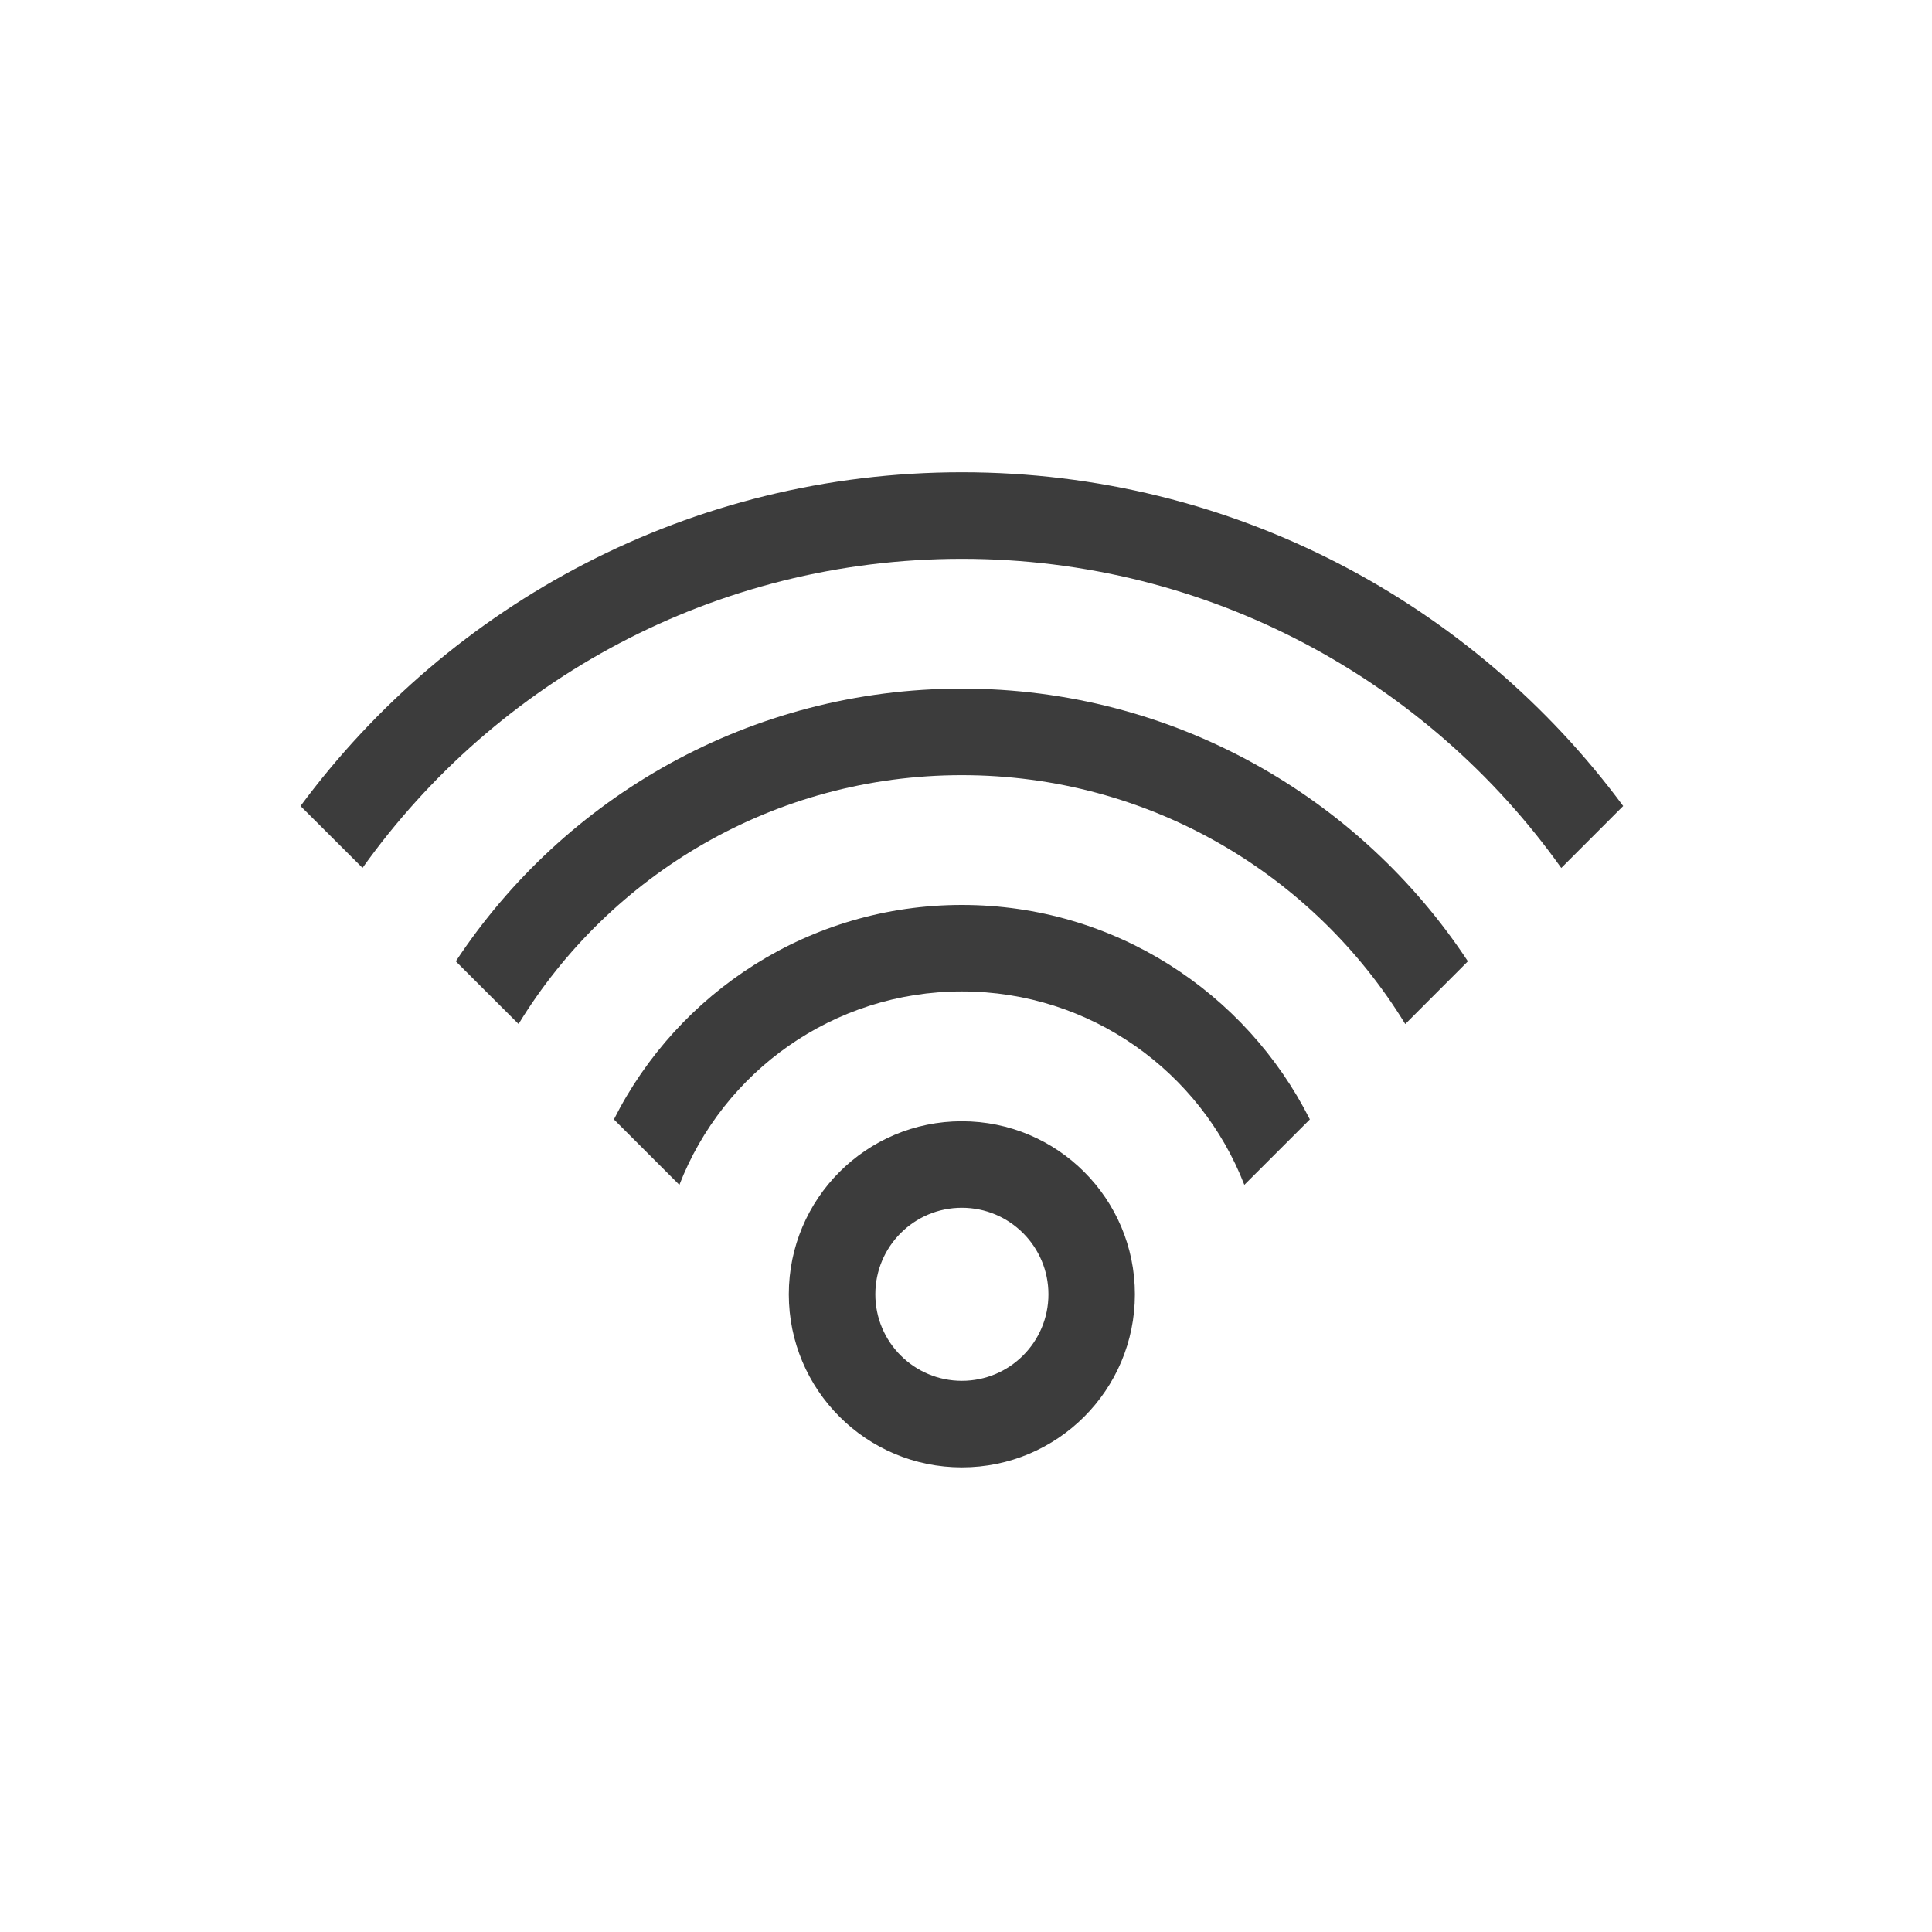
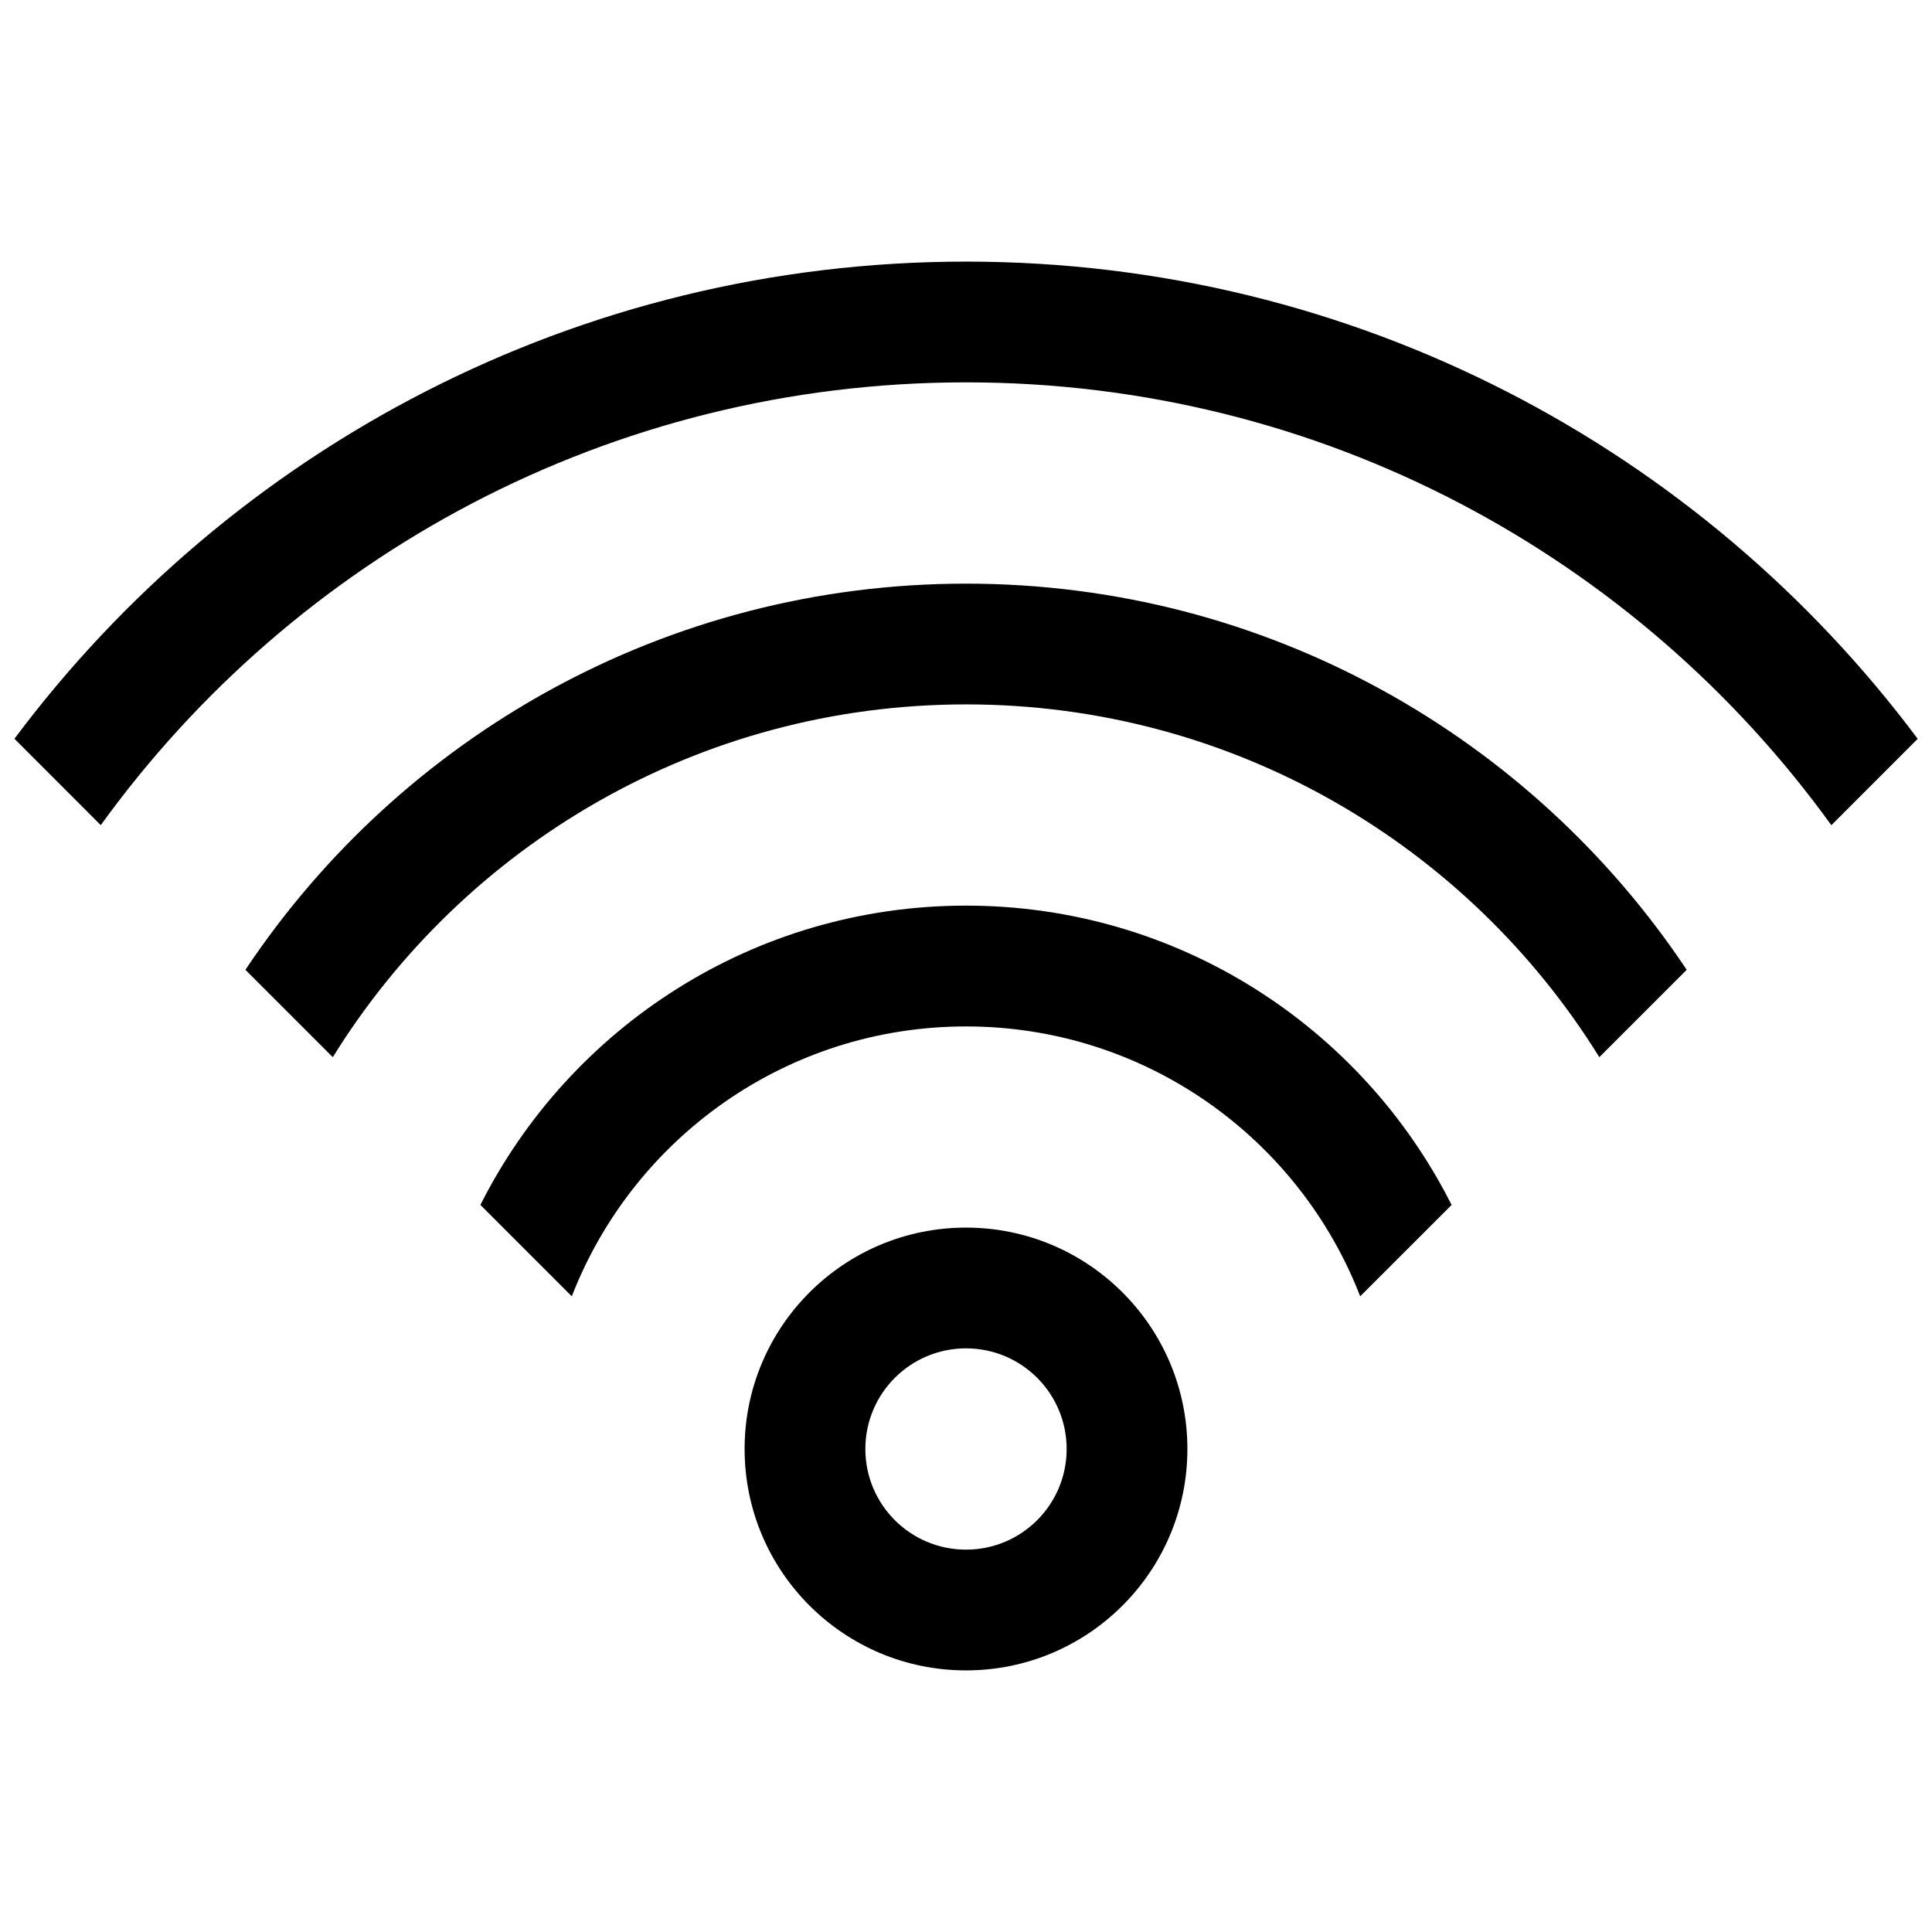
- <svg xmlns="http://www.w3.org/2000/svg" width="45" height="45" viewBox="0 0 45 45" fill="none">
-   <path d="M20.388 30.147C20.388 29.034 21.291 28.131 22.404 28.131C23.517 28.131 24.42 29.034 24.42 30.147C24.42 31.26 23.517 32.162 22.404 32.162C21.291 32.162 20.388 31.26 20.388 30.147ZM26.434 30.147C26.434 27.921 24.63 26.116 22.404 26.116C20.177 26.116 18.373 27.921 18.373 30.147C18.373 32.374 20.177 34.178 22.404 34.178C24.63 34.178 26.434 32.374 26.434 30.147Z" fill="#3C3C3C" />
-   <path d="M30.509 26.073C29.017 23.109 25.948 21.078 22.404 21.078C18.86 21.078 15.791 23.11 14.299 26.073L15.824 27.598C16.846 24.963 19.406 23.092 22.404 23.092C25.401 23.092 27.961 24.963 28.983 27.598L30.509 26.073Z" fill="#3C3C3C" />
-   <path d="M34.19 22.391C31.667 18.564 27.33 16.039 22.404 16.039C17.477 16.039 13.141 18.565 10.617 22.391L12.078 23.851C14.202 20.375 18.032 18.055 22.404 18.055C26.777 18.055 30.607 20.375 32.731 23.852L34.19 22.391Z" fill="#3C3C3C" />
-   <path d="M37.807 18.774C34.321 14.059 28.718 11 22.404 11C16.089 11 10.487 14.059 7 18.774L8.444 20.215C11.55 15.858 16.644 13.016 22.404 13.016C28.163 13.016 33.26 15.858 36.365 20.217L37.807 18.774Z" fill="#3C3C3C" />
+ <svg xmlns="http://www.w3.org/2000/svg" viewBox="0 0 32 32" aria-hidden="true" role="presentation" focusable="false">
+   <path d="m16 20.333c2.025 0 3.667 1.642 3.667 3.667s-1.642 3.667-3.667 3.667-3.667-1.642-3.667-3.667 1.642-3.667 3.667-3.667zm0 2c-.92 0-1.667.746-1.667 1.667s.746 1.667 1.667 1.667 1.667-.746 1.667-1.667-.746-1.667-1.667-1.667zm0-7.333c3.517 0 6.563 2.017 8.043 4.958l-1.514 1.513c-1.014-2.616-3.555-4.47-6.529-4.47s-5.515 1.855-6.529 4.47l-1.514-1.514c1.481-2.94 4.526-4.957 8.043-4.957zm0-5.333c4.98 0 9.368 2.54 11.937 6.396l-1.447 1.447c-2.175-3.507-6.059-5.843-10.489-5.843s-8.315 2.336-10.489 5.843l-1.447-1.447c2.569-3.856 6.956-6.396 11.937-6.396zm-0-5.334c6.451 0 12.177 3.106 15.763 7.904l-1.43 1.431c-3.209-4.443-8.433-7.335-14.332-7.335-5.899 0-11.123 2.891-14.332 7.334l-1.43-1.431c3.586-4.798 9.312-7.903 15.762-7.903z" />
</svg>
